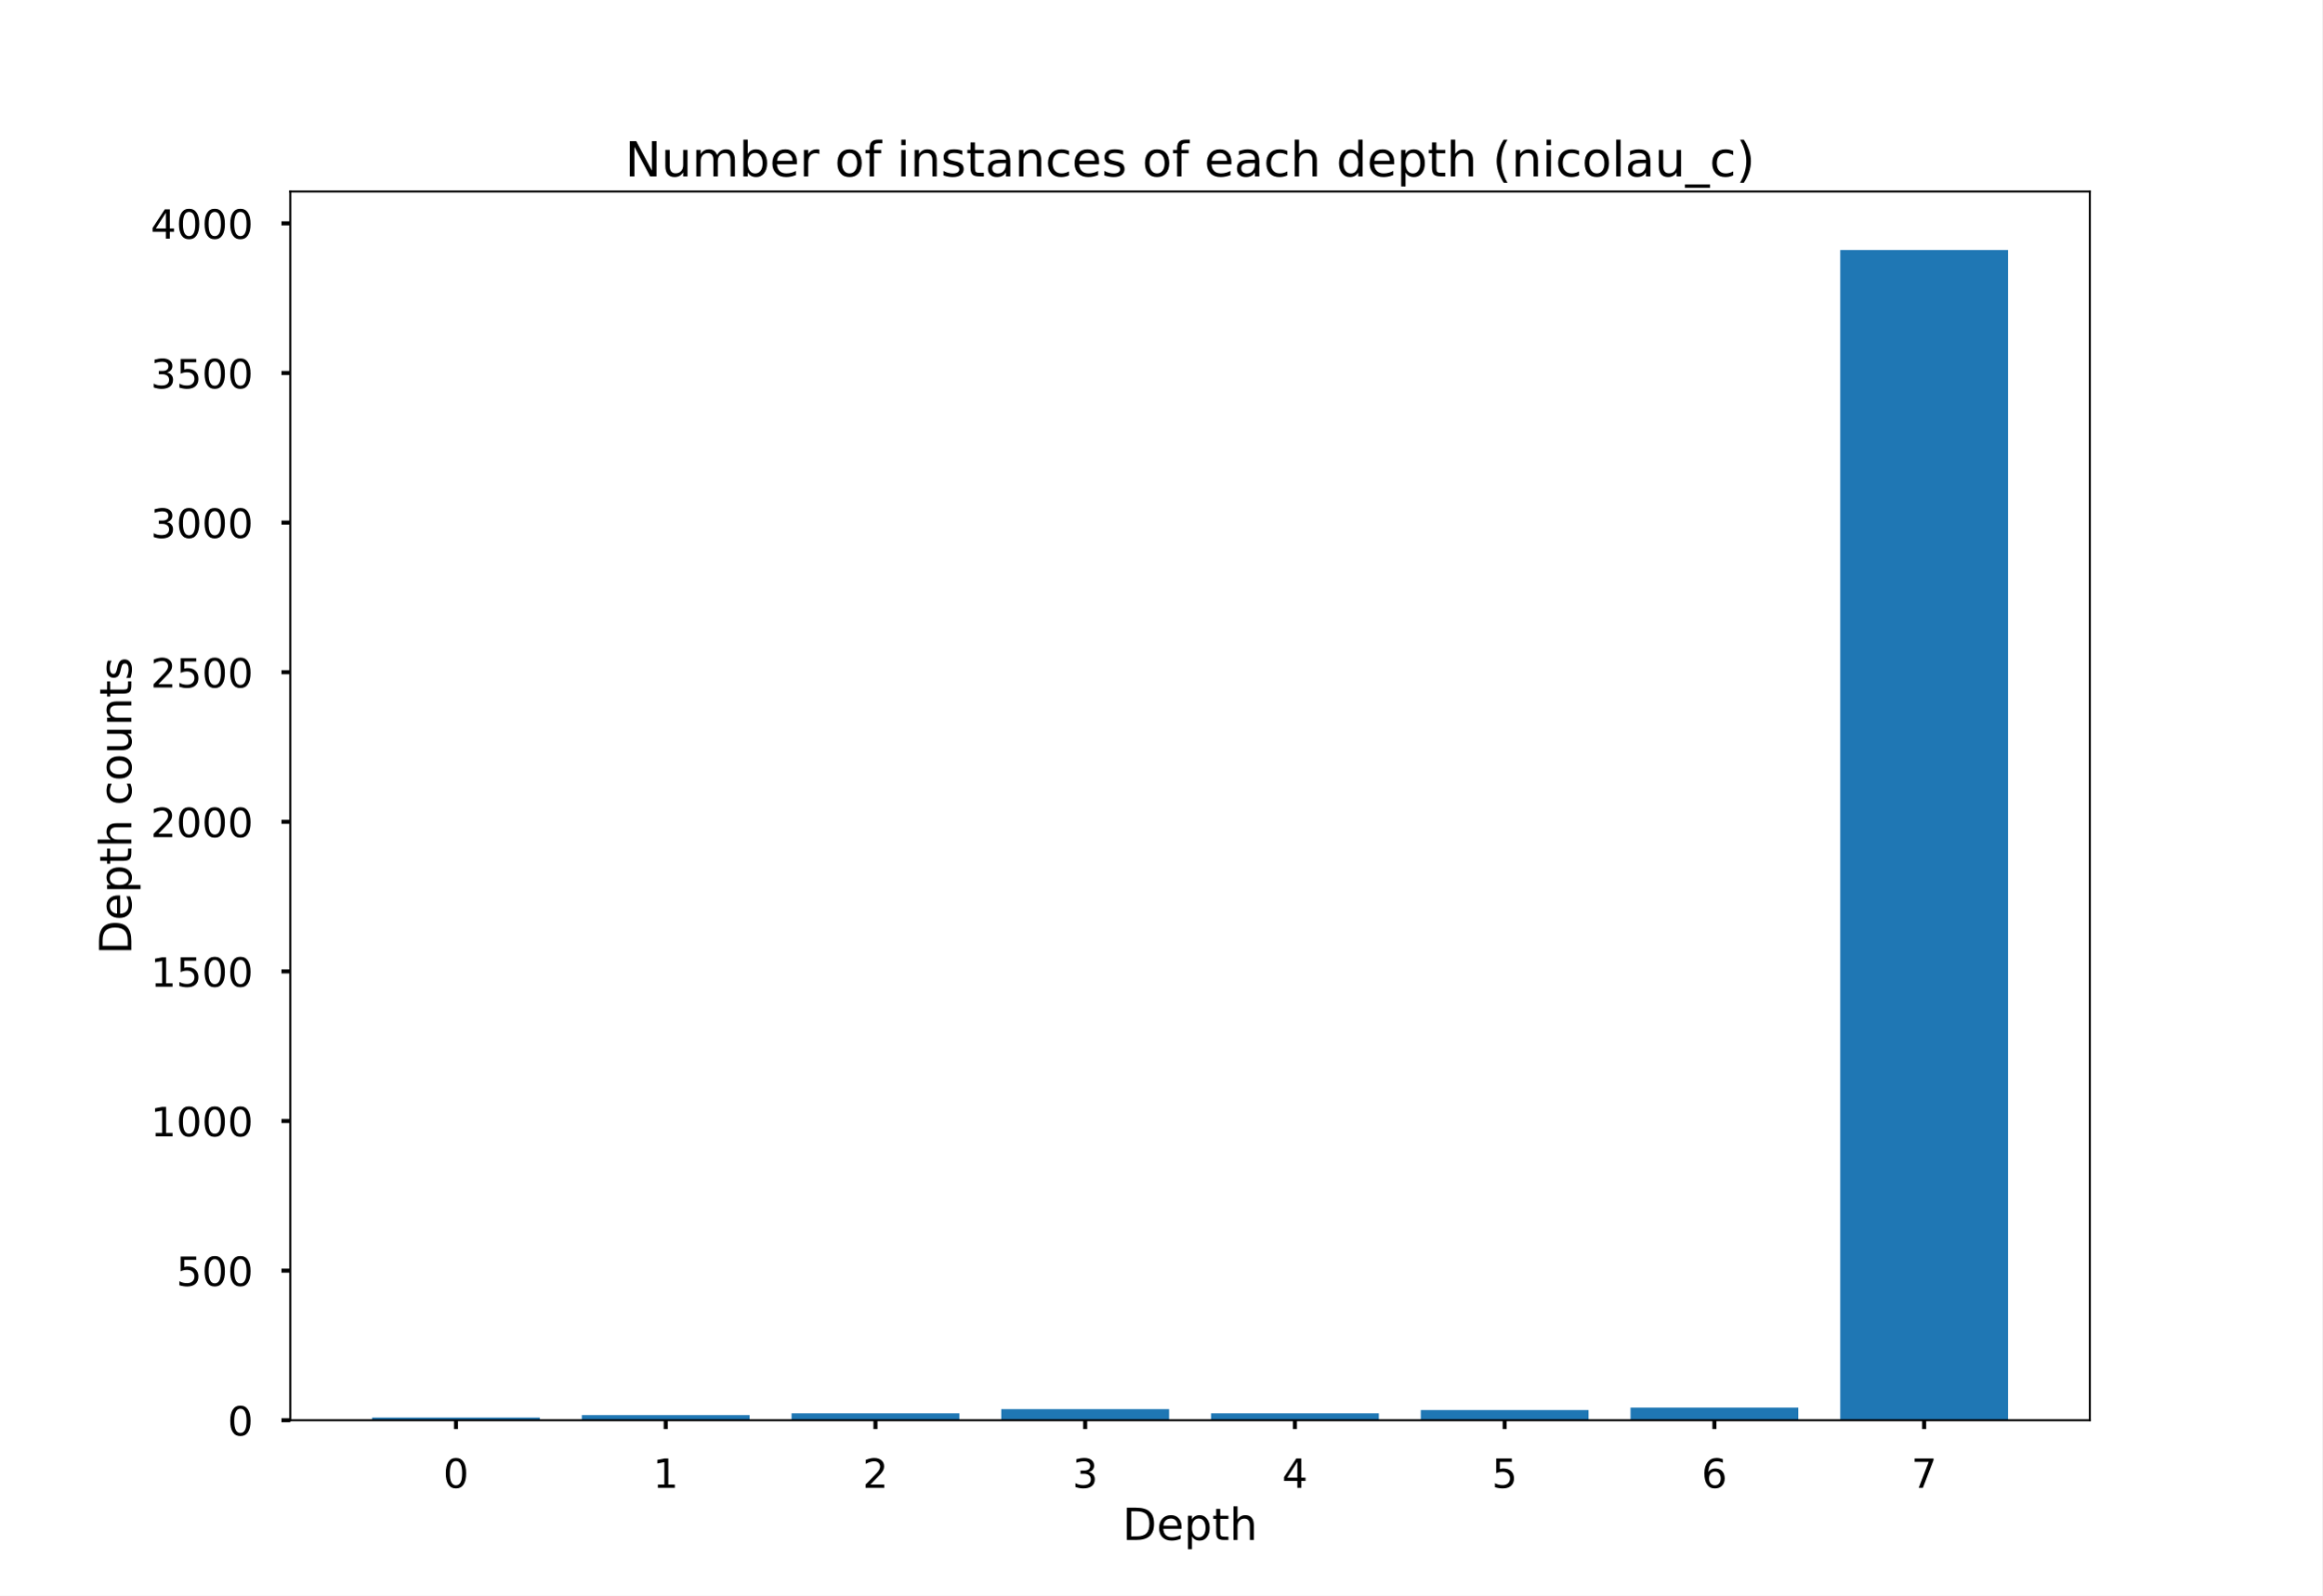
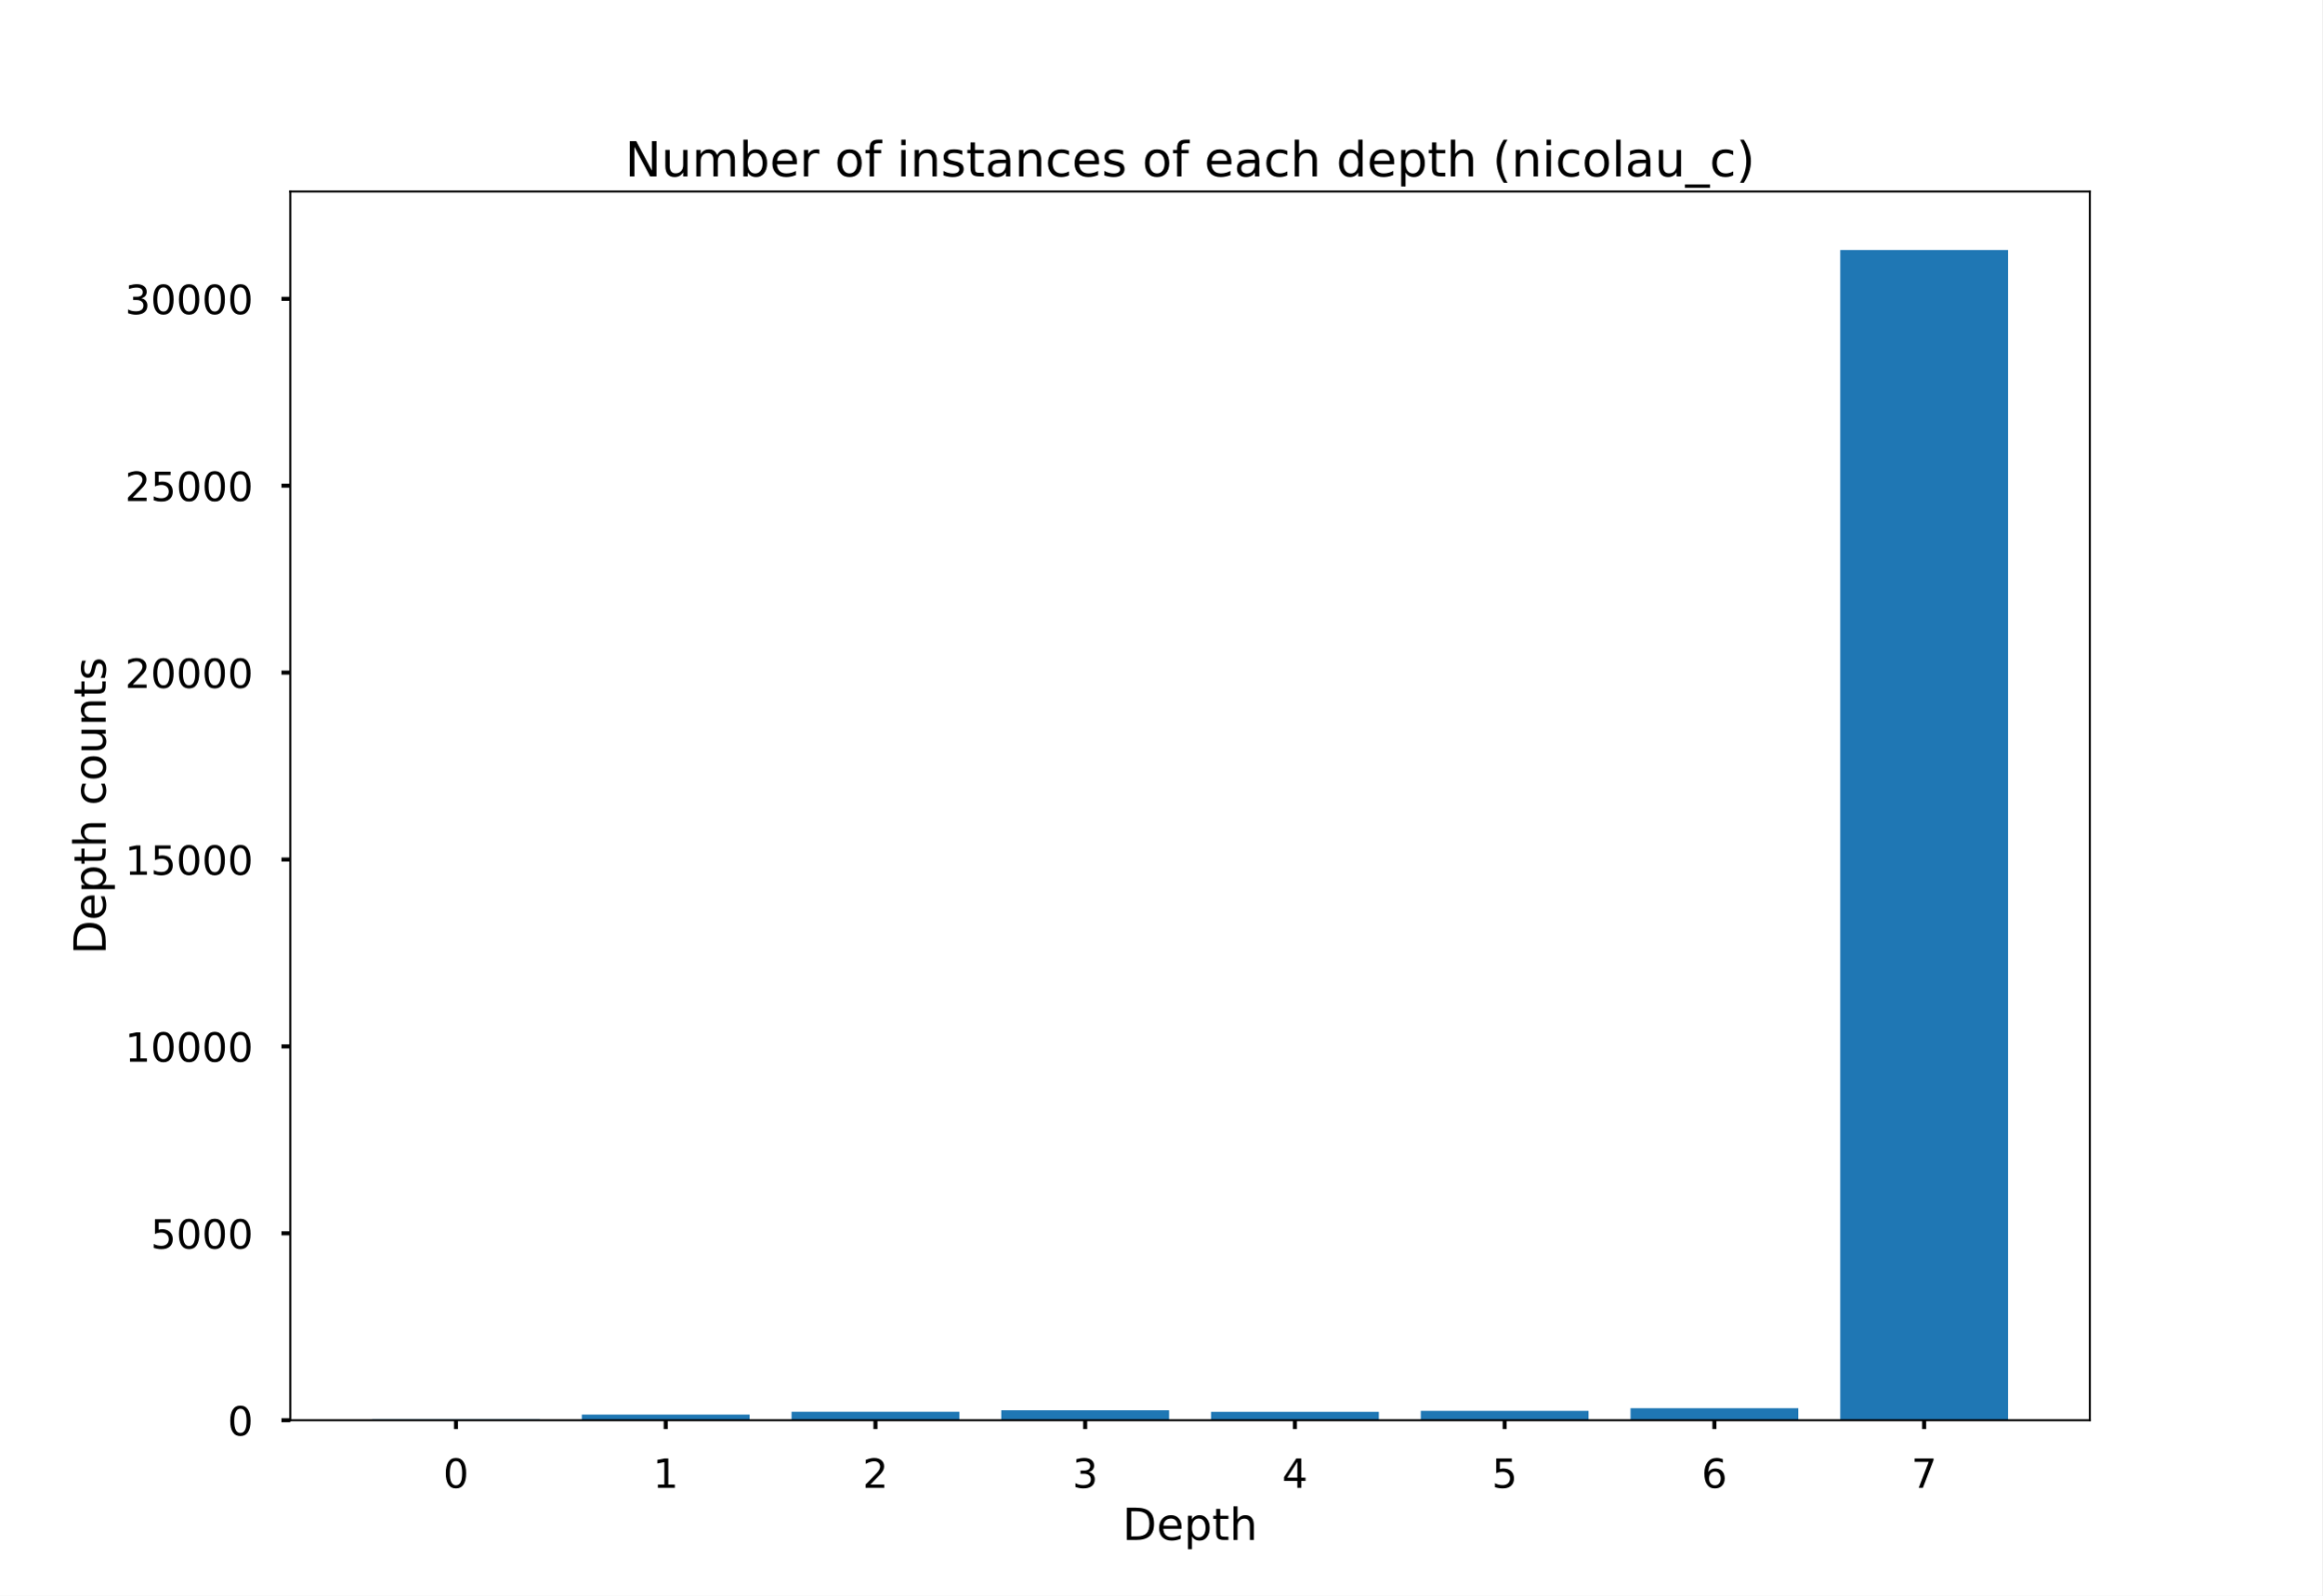
<svg xmlns="http://www.w3.org/2000/svg" xmlns:xlink="http://www.w3.org/1999/xlink" width="921.6pt" height="633.6pt" viewBox="0 0 921.6 633.6" version="1.1">
  <defs>
    <style type="text/css">*{stroke-linejoin: round; stroke-linecap: butt}</style>
  </defs>
  <g id="figure_1">
    <g id="patch_1">
      <path d="M 0 633.6  L 921.6 633.6  L 921.6 0  L 0 0  z " style="fill: #ffffff" />
    </g>
    <g id="axes_1">
      <g id="patch_2">
        <path d="M 115.2 563.904  L 829.44 563.904  L 829.44 76.032  L 115.2 76.032  z " style="fill: #ffffff" />
      </g>
      <g id="patch_3">
-         <path d="M 147.665 563.904  L 214.261 563.904  L 214.261 562.835  L 147.665 562.835  z " clip-path="url(#pd3e4c3a41b)" style="fill: #1f77b4" />
+         <path d="M 147.665 563.904  L 214.261 563.904  L 214.261 563.548  L 147.665 563.548  z " clip-path="url(#pdf864ab788)" style="fill: #1f77b4" />
      </g>
      <g id="patch_4">
-         <path d="M 230.91 563.904  L 297.506 563.904  L 297.506 561.884  L 230.91 561.884  z " clip-path="url(#pd3e4c3a41b)" style="fill: #1f77b4" />
+         <path d="M 230.91 563.904  L 297.506 563.904  L 297.506 561.663  L 230.91 561.663  z " clip-path="url(#pdf864ab788)" style="fill: #1f77b4" />
      </g>
      <g id="patch_5">
-         <path d="M 314.155 563.904  L 380.751 563.904  L 380.751 561.172  L 314.155 561.172  z " clip-path="url(#pd3e4c3a41b)" style="fill: #1f77b4" />
+         <path d="M 314.155 563.904  L 380.751 563.904  L 380.751 560.55  L 314.155 560.55  z " clip-path="url(#pdf864ab788)" style="fill: #1f77b4" />
      </g>
      <g id="patch_6">
-         <path d="M 397.4 563.904  L 463.996 563.904  L 463.996 559.508  L 397.4 559.508  z " clip-path="url(#pd3e4c3a41b)" style="fill: #1f77b4" />
+         <path d="M 397.4 563.904  L 463.996 563.904  L 463.996 559.956  L 397.4 559.956  z " clip-path="url(#pdf864ab788)" style="fill: #1f77b4" />
      </g>
      <g id="patch_7">
-         <path d="M 480.644 563.904  L 547.24 563.904  L 547.24 561.172  L 480.644 561.172  z " clip-path="url(#pd3e4c3a41b)" style="fill: #1f77b4" />
+         <path d="M 480.644 563.904  L 547.24 563.904  L 547.24 560.579  L 480.644 560.579  z " clip-path="url(#pdf864ab788)" style="fill: #1f77b4" />
      </g>
      <g id="patch_8">
-         <path d="M 563.889 563.904  L 630.485 563.904  L 630.485 559.865  L 563.889 559.865  z " clip-path="url(#pd3e4c3a41b)" style="fill: #1f77b4" />
+         <path d="M 563.889 563.904  L 630.485 563.904  L 630.485 560.179  L 563.889 560.179  z " clip-path="url(#pdf864ab788)" style="fill: #1f77b4" />
      </g>
      <g id="patch_9">
-         <path d="M 647.134 563.904  L 713.73 563.904  L 713.73 558.914  L 647.134 558.914  z " clip-path="url(#pd3e4c3a41b)" style="fill: #1f77b4" />
+         <path d="M 647.134 563.904  L 713.73 563.904  L 713.73 559.14  L 647.134 559.14  z " clip-path="url(#pdf864ab788)" style="fill: #1f77b4" />
      </g>
      <g id="patch_10">
-         <path d="M 730.379 563.904  L 796.975 563.904  L 796.975 99.264  L 730.379 99.264  z " clip-path="url(#pd3e4c3a41b)" style="fill: #1f77b4" />
+         <path d="M 730.379 563.904  L 796.975 563.904  L 796.975 99.264  L 730.379 99.264  z " clip-path="url(#pdf864ab788)" style="fill: #1f77b4" />
      </g>
      <g id="matplotlib.axis_1">
        <g id="xtick_1">
          <g id="line2d_1">
            <defs>
-               <path id="m5f2a2c2ca1" d="M 0 0  L 0 3.5  " style="stroke: #000000; stroke-width: 1.6" />
+               <path id="m82d795a5de" d="M 0 0  L 0 3.5  " style="stroke: #000000; stroke-width: 1.6" />
            </defs>
            <g>
-               <use xlink:href="#m5f2a2c2ca1" x="180.963" y="563.904" style="stroke: #000000; stroke-width: 1.6" />
+               <use xlink:href="#m82d795a5de" x="180.963" y="563.904" style="stroke: #000000; stroke-width: 1.6" />
            </g>
          </g>
          <g id="text_1">
            <g transform="translate(175.8734 590.7615)scale(0.16 -0.16)">
              <defs>
                <path id="DejaVuSans-30" d="M 2034 4250  Q 1547 4250 1301 3770  Q 1056 3291 1056 2328  Q 1056 1369 1301 889  Q 1547 409 2034 409  Q 2525 409 2770 889  Q 3016 1369 3016 2328  Q 3016 3291 2770 3770  Q 2525 4250 2034 4250  z M 2034 4750  Q 2819 4750 3233 4129  Q 3647 3509 3647 2328  Q 3647 1150 3233 529  Q 2819 -91 2034 -91  Q 1250 -91 836 529  Q 422 1150 422 2328  Q 422 3509 836 4129  Q 1250 4750 2034 4750  z " transform="scale(0.015625)" />
              </defs>
              <use xlink:href="#DejaVuSans-30" />
            </g>
          </g>
        </g>
        <g id="xtick_2">
          <g id="line2d_2">
            <g>
-               <use xlink:href="#m5f2a2c2ca1" x="264.208" y="563.904" style="stroke: #000000; stroke-width: 1.6" />
+               <use xlink:href="#m82d795a5de" x="264.208" y="563.904" style="stroke: #000000; stroke-width: 1.6" />
            </g>
          </g>
          <g id="text_2">
            <g transform="translate(259.1181 590.7615)scale(0.16 -0.16)">
              <defs>
                <path id="DejaVuSans-31" d="M 794 531  L 1825 531  L 1825 4091  L 703 3866  L 703 4441  L 1819 4666  L 2450 4666  L 2450 531  L 3481 531  L 3481 0  L 794 0  L 794 531  z " transform="scale(0.015625)" />
              </defs>
              <use xlink:href="#DejaVuSans-31" />
            </g>
          </g>
        </g>
        <g id="xtick_3">
          <g id="line2d_3">
            <g>
-               <use xlink:href="#m5f2a2c2ca1" x="347.453" y="563.904" style="stroke: #000000; stroke-width: 1.6" />
+               <use xlink:href="#m82d795a5de" x="347.453" y="563.904" style="stroke: #000000; stroke-width: 1.6" />
            </g>
          </g>
          <g id="text_3">
            <g transform="translate(342.3629 590.7615)scale(0.16 -0.16)">
              <defs>
                <path id="DejaVuSans-32" d="M 1228 531  L 3431 531  L 3431 0  L 469 0  L 469 531  Q 828 903 1448 1529  Q 2069 2156 2228 2338  Q 2531 2678 2651 2914  Q 2772 3150 2772 3378  Q 2772 3750 2511 3984  Q 2250 4219 1831 4219  Q 1534 4219 1204 4116  Q 875 4013 500 3803  L 500 4441  Q 881 4594 1212 4672  Q 1544 4750 1819 4750  Q 2544 4750 2975 4387  Q 3406 4025 3406 3419  Q 3406 3131 3298 2873  Q 3191 2616 2906 2266  Q 2828 2175 2409 1742  Q 1991 1309 1228 531  z " transform="scale(0.015625)" />
              </defs>
              <use xlink:href="#DejaVuSans-32" />
            </g>
          </g>
        </g>
        <g id="xtick_4">
          <g id="line2d_4">
            <g>
-               <use xlink:href="#m5f2a2c2ca1" x="430.698" y="563.904" style="stroke: #000000; stroke-width: 1.6" />
+               <use xlink:href="#m82d795a5de" x="430.698" y="563.904" style="stroke: #000000; stroke-width: 1.6" />
            </g>
          </g>
          <g id="text_4">
            <g transform="translate(425.6076 590.7615)scale(0.16 -0.16)">
              <defs>
                <path id="DejaVuSans-33" d="M 2597 2516  Q 3050 2419 3304 2112  Q 3559 1806 3559 1356  Q 3559 666 3084 287  Q 2609 -91 1734 -91  Q 1441 -91 1130 -33  Q 819 25 488 141  L 488 750  Q 750 597 1062 519  Q 1375 441 1716 441  Q 2309 441 2620 675  Q 2931 909 2931 1356  Q 2931 1769 2642 2001  Q 2353 2234 1838 2234  L 1294 2234  L 1294 2753  L 1863 2753  Q 2328 2753 2575 2939  Q 2822 3125 2822 3475  Q 2822 3834 2567 4026  Q 2313 4219 1838 4219  Q 1578 4219 1281 4162  Q 984 4106 628 3988  L 628 4550  Q 988 4650 1302 4700  Q 1616 4750 1894 4750  Q 2613 4750 3031 4423  Q 3450 4097 3450 3541  Q 3450 3153 3228 2886  Q 3006 2619 2597 2516  z " transform="scale(0.015625)" />
              </defs>
              <use xlink:href="#DejaVuSans-33" />
            </g>
          </g>
        </g>
        <g id="xtick_5">
          <g id="line2d_5">
            <g>
-               <use xlink:href="#m5f2a2c2ca1" x="513.942" y="563.904" style="stroke: #000000; stroke-width: 1.6" />
+               <use xlink:href="#m82d795a5de" x="513.942" y="563.904" style="stroke: #000000; stroke-width: 1.6" />
            </g>
          </g>
          <g id="text_5">
            <g transform="translate(508.8524 590.7615)scale(0.16 -0.16)">
              <defs>
                <path id="DejaVuSans-34" d="M 2419 4116  L 825 1625  L 2419 1625  L 2419 4116  z M 2253 4666  L 3047 4666  L 3047 1625  L 3713 1625  L 3713 1100  L 3047 1100  L 3047 0  L 2419 0  L 2419 1100  L 313 1100  L 313 1709  L 2253 4666  z " transform="scale(0.015625)" />
              </defs>
              <use xlink:href="#DejaVuSans-34" />
            </g>
          </g>
        </g>
        <g id="xtick_6">
          <g id="line2d_6">
            <g>
-               <use xlink:href="#m5f2a2c2ca1" x="597.187" y="563.904" style="stroke: #000000; stroke-width: 1.6" />
+               <use xlink:href="#m82d795a5de" x="597.187" y="563.904" style="stroke: #000000; stroke-width: 1.6" />
            </g>
          </g>
          <g id="text_6">
            <g transform="translate(592.0971 590.7615)scale(0.16 -0.16)">
              <defs>
                <path id="DejaVuSans-35" d="M 691 4666  L 3169 4666  L 3169 4134  L 1269 4134  L 1269 2991  Q 1406 3038 1543 3061  Q 1681 3084 1819 3084  Q 2600 3084 3056 2656  Q 3513 2228 3513 1497  Q 3513 744 3044 326  Q 2575 -91 1722 -91  Q 1428 -91 1123 -41  Q 819 9 494 109  L 494 744  Q 775 591 1075 516  Q 1375 441 1709 441  Q 2250 441 2565 725  Q 2881 1009 2881 1497  Q 2881 1984 2565 2268  Q 2250 2553 1709 2553  Q 1456 2553 1204 2497  Q 953 2441 691 2322  L 691 4666  z " transform="scale(0.015625)" />
              </defs>
              <use xlink:href="#DejaVuSans-35" />
            </g>
          </g>
        </g>
        <g id="xtick_7">
          <g id="line2d_7">
            <g>
-               <use xlink:href="#m5f2a2c2ca1" x="680.432" y="563.904" style="stroke: #000000; stroke-width: 1.6" />
+               <use xlink:href="#m82d795a5de" x="680.432" y="563.904" style="stroke: #000000; stroke-width: 1.6" />
            </g>
          </g>
          <g id="text_7">
            <g transform="translate(675.3419 590.7615)scale(0.16 -0.16)">
              <defs>
                <path id="DejaVuSans-36" d="M 2113 2584  Q 1688 2584 1439 2293  Q 1191 2003 1191 1497  Q 1191 994 1439 701  Q 1688 409 2113 409  Q 2538 409 2786 701  Q 3034 994 3034 1497  Q 3034 2003 2786 2293  Q 2538 2584 2113 2584  z M 3366 4563  L 3366 3988  Q 3128 4100 2886 4159  Q 2644 4219 2406 4219  Q 1781 4219 1451 3797  Q 1122 3375 1075 2522  Q 1259 2794 1537 2939  Q 1816 3084 2150 3084  Q 2853 3084 3261 2657  Q 3669 2231 3669 1497  Q 3669 778 3244 343  Q 2819 -91 2113 -91  Q 1303 -91 875 529  Q 447 1150 447 2328  Q 447 3434 972 4092  Q 1497 4750 2381 4750  Q 2619 4750 2861 4703  Q 3103 4656 3366 4563  z " transform="scale(0.015625)" />
              </defs>
              <use xlink:href="#DejaVuSans-36" />
            </g>
          </g>
        </g>
        <g id="xtick_8">
          <g id="line2d_8">
            <g>
-               <use xlink:href="#m5f2a2c2ca1" x="763.677" y="563.904" style="stroke: #000000; stroke-width: 1.6" />
+               <use xlink:href="#m82d795a5de" x="763.677" y="563.904" style="stroke: #000000; stroke-width: 1.6" />
            </g>
          </g>
          <g id="text_8">
            <g transform="translate(758.5866 590.7615)scale(0.16 -0.16)">
              <defs>
                <path id="DejaVuSans-37" d="M 525 4666  L 3525 4666  L 3525 4397  L 1831 0  L 1172 0  L 2766 4134  L 525 4134  L 525 4666  z " transform="scale(0.015625)" />
              </defs>
              <use xlink:href="#DejaVuSans-37" />
            </g>
          </g>
        </g>
        <g id="text_9">
          <g transform="translate(445.5158 611.4623)scale(0.176 -0.176)">
            <defs>
              <path id="DejaVuSans-44" d="M 1259 4147  L 1259 519  L 2022 519  Q 2988 519 3436 956  Q 3884 1394 3884 2338  Q 3884 3275 3436 3711  Q 2988 4147 2022 4147  L 1259 4147  z M 628 4666  L 1925 4666  Q 3281 4666 3915 4102  Q 4550 3538 4550 2338  Q 4550 1131 3912 565  Q 3275 0 1925 0  L 628 0  L 628 4666  z " transform="scale(0.015625)" />
              <path id="DejaVuSans-65" d="M 3597 1894  L 3597 1613  L 953 1613  Q 991 1019 1311 708  Q 1631 397 2203 397  Q 2534 397 2845 478  Q 3156 559 3463 722  L 3463 178  Q 3153 47 2828 -22  Q 2503 -91 2169 -91  Q 1331 -91 842 396  Q 353 884 353 1716  Q 353 2575 817 3079  Q 1281 3584 2069 3584  Q 2775 3584 3186 3129  Q 3597 2675 3597 1894  z M 3022 2063  Q 3016 2534 2758 2815  Q 2500 3097 2075 3097  Q 1594 3097 1305 2825  Q 1016 2553 972 2059  L 3022 2063  z " transform="scale(0.015625)" />
              <path id="DejaVuSans-70" d="M 1159 525  L 1159 -1331  L 581 -1331  L 581 3500  L 1159 3500  L 1159 2969  Q 1341 3281 1617 3432  Q 1894 3584 2278 3584  Q 2916 3584 3314 3078  Q 3713 2572 3713 1747  Q 3713 922 3314 415  Q 2916 -91 2278 -91  Q 1894 -91 1617 61  Q 1341 213 1159 525  z M 3116 1747  Q 3116 2381 2855 2742  Q 2594 3103 2138 3103  Q 1681 3103 1420 2742  Q 1159 2381 1159 1747  Q 1159 1113 1420 752  Q 1681 391 2138 391  Q 2594 391 2855 752  Q 3116 1113 3116 1747  z " transform="scale(0.015625)" />
              <path id="DejaVuSans-74" d="M 1172 4494  L 1172 3500  L 2356 3500  L 2356 3053  L 1172 3053  L 1172 1153  Q 1172 725 1289 603  Q 1406 481 1766 481  L 2356 481  L 2356 0  L 1766 0  Q 1100 0 847 248  Q 594 497 594 1153  L 594 3053  L 172 3053  L 172 3500  L 594 3500  L 594 4494  L 1172 4494  z " transform="scale(0.015625)" />
              <path id="DejaVuSans-68" d="M 3513 2113  L 3513 0  L 2938 0  L 2938 2094  Q 2938 2591 2744 2837  Q 2550 3084 2163 3084  Q 1697 3084 1428 2787  Q 1159 2491 1159 1978  L 1159 0  L 581 0  L 581 4863  L 1159 4863  L 1159 2956  Q 1366 3272 1645 3428  Q 1925 3584 2291 3584  Q 2894 3584 3203 3211  Q 3513 2838 3513 2113  z " transform="scale(0.015625)" />
            </defs>
            <use xlink:href="#DejaVuSans-44" />
            <use xlink:href="#DejaVuSans-65" x="77.002" />
            <use xlink:href="#DejaVuSans-70" x="138.525" />
            <use xlink:href="#DejaVuSans-74" x="202.002" />
            <use xlink:href="#DejaVuSans-68" x="241.211" />
          </g>
        </g>
      </g>
      <g id="matplotlib.axis_2">
        <g id="ytick_1">
          <g id="line2d_9">
            <defs>
-               <path id="m1118180951" d="M 0 0  L -3.5 0  " style="stroke: #000000; stroke-width: 1.6" />
+               <path id="mfc01e72508" d="M 0 0  L -3.5 0  " style="stroke: #000000; stroke-width: 1.6" />
            </defs>
            <g>
-               <use xlink:href="#m1118180951" x="115.2" y="563.904" style="stroke: #000000; stroke-width: 1.6" />
+               <use xlink:href="#mfc01e72508" x="115.2" y="563.904" style="stroke: #000000; stroke-width: 1.6" />
            </g>
          </g>
          <g id="text_10">
            <g transform="translate(90.32 569.9828)scale(0.16 -0.16)">
              <use xlink:href="#DejaVuSans-30" />
            </g>
          </g>
        </g>
        <g id="ytick_2">
          <g id="line2d_10">
            <g>
-               <use xlink:href="#m1118180951" x="115.2" y="504.502" style="stroke: #000000; stroke-width: 1.6" />
+               <use xlink:href="#mfc01e72508" x="115.2" y="489.692" style="stroke: #000000; stroke-width: 1.6" />
            </g>
          </g>
          <g id="text_11">
-             <g transform="translate(69.96 510.5811)scale(0.16 -0.16)">
+             <g transform="translate(59.78 495.771)scale(0.16 -0.16)">
              <use xlink:href="#DejaVuSans-35" />
              <use xlink:href="#DejaVuSans-30" x="63.623" />
              <use xlink:href="#DejaVuSans-30" x="127.246" />
+               <use xlink:href="#DejaVuSans-30" x="190.869" />
            </g>
          </g>
        </g>
        <g id="ytick_3">
          <g id="line2d_11">
            <g>
-               <use xlink:href="#m1118180951" x="115.2" y="445.101" style="stroke: #000000; stroke-width: 1.6" />
+               <use xlink:href="#mfc01e72508" x="115.2" y="415.48" style="stroke: #000000; stroke-width: 1.6" />
            </g>
          </g>
          <g id="text_12">
-             <g transform="translate(59.78 451.1794)scale(0.16 -0.16)">
+             <g transform="translate(49.6 421.5592)scale(0.16 -0.16)">
              <use xlink:href="#DejaVuSans-31" />
              <use xlink:href="#DejaVuSans-30" x="63.623" />
              <use xlink:href="#DejaVuSans-30" x="127.246" />
              <use xlink:href="#DejaVuSans-30" x="190.869" />
+               <use xlink:href="#DejaVuSans-30" x="254.492" />
            </g>
          </g>
        </g>
        <g id="ytick_4">
          <g id="line2d_12">
            <g>
-               <use xlink:href="#m1118180951" x="115.2" y="385.699" style="stroke: #000000; stroke-width: 1.6" />
+               <use xlink:href="#mfc01e72508" x="115.2" y="341.269" style="stroke: #000000; stroke-width: 1.6" />
            </g>
          </g>
          <g id="text_13">
-             <g transform="translate(59.78 391.7777)scale(0.16 -0.16)">
+             <g transform="translate(49.6 347.3474)scale(0.16 -0.16)">
              <use xlink:href="#DejaVuSans-31" />
              <use xlink:href="#DejaVuSans-35" x="63.623" />
              <use xlink:href="#DejaVuSans-30" x="127.246" />
              <use xlink:href="#DejaVuSans-30" x="190.869" />
+               <use xlink:href="#DejaVuSans-30" x="254.492" />
            </g>
          </g>
        </g>
        <g id="ytick_5">
          <g id="line2d_13">
            <g>
-               <use xlink:href="#m1118180951" x="115.2" y="326.297" style="stroke: #000000; stroke-width: 1.6" />
+               <use xlink:href="#mfc01e72508" x="115.2" y="267.057" style="stroke: #000000; stroke-width: 1.6" />
            </g>
          </g>
          <g id="text_14">
-             <g transform="translate(59.78 332.376)scale(0.16 -0.16)">
+             <g transform="translate(49.6 273.1356)scale(0.16 -0.16)">
              <use xlink:href="#DejaVuSans-32" />
              <use xlink:href="#DejaVuSans-30" x="63.623" />
              <use xlink:href="#DejaVuSans-30" x="127.246" />
              <use xlink:href="#DejaVuSans-30" x="190.869" />
+               <use xlink:href="#DejaVuSans-30" x="254.492" />
            </g>
          </g>
        </g>
        <g id="ytick_6">
          <g id="line2d_14">
            <g>
-               <use xlink:href="#m1118180951" x="115.2" y="266.896" style="stroke: #000000; stroke-width: 1.6" />
+               <use xlink:href="#mfc01e72508" x="115.2" y="192.845" style="stroke: #000000; stroke-width: 1.6" />
            </g>
          </g>
          <g id="text_15">
-             <g transform="translate(59.78 272.9743)scale(0.16 -0.16)">
+             <g transform="translate(49.6 198.9238)scale(0.16 -0.16)">
              <use xlink:href="#DejaVuSans-32" />
              <use xlink:href="#DejaVuSans-35" x="63.623" />
              <use xlink:href="#DejaVuSans-30" x="127.246" />
              <use xlink:href="#DejaVuSans-30" x="190.869" />
+               <use xlink:href="#DejaVuSans-30" x="254.492" />
            </g>
          </g>
        </g>
        <g id="ytick_7">
          <g id="line2d_15">
            <g>
-               <use xlink:href="#m1118180951" x="115.2" y="207.494" style="stroke: #000000; stroke-width: 1.6" />
+               <use xlink:href="#mfc01e72508" x="115.2" y="118.633" style="stroke: #000000; stroke-width: 1.6" />
            </g>
          </g>
          <g id="text_16">
-             <g transform="translate(59.78 213.5726)scale(0.16 -0.16)">
+             <g transform="translate(49.6 124.712)scale(0.16 -0.16)">
              <use xlink:href="#DejaVuSans-33" />
              <use xlink:href="#DejaVuSans-30" x="63.623" />
              <use xlink:href="#DejaVuSans-30" x="127.246" />
              <use xlink:href="#DejaVuSans-30" x="190.869" />
-             </g>
-           </g>
-         </g>
-         <g id="ytick_8">
-           <g id="line2d_16">
-             <g>
-               <use xlink:href="#m1118180951" x="115.2" y="148.092" style="stroke: #000000; stroke-width: 1.6" />
-             </g>
-           </g>
-           <g id="text_17">
-             <g transform="translate(59.78 154.1709)scale(0.16 -0.16)">
-               <use xlink:href="#DejaVuSans-33" />
-               <use xlink:href="#DejaVuSans-35" x="63.623" />
-               <use xlink:href="#DejaVuSans-30" x="127.246" />
-               <use xlink:href="#DejaVuSans-30" x="190.869" />
-             </g>
-           </g>
-         </g>
-         <g id="ytick_9">
-           <g id="line2d_17">
-             <g>
-               <use xlink:href="#m1118180951" x="115.2" y="88.691" style="stroke: #000000; stroke-width: 1.6" />
-             </g>
-           </g>
-           <g id="text_18">
-             <g transform="translate(59.78 94.76925)scale(0.16 -0.16)">
-               <use xlink:href="#DejaVuSans-34" />
-               <use xlink:href="#DejaVuSans-30" x="63.623" />
-               <use xlink:href="#DejaVuSans-30" x="127.246" />
-               <use xlink:href="#DejaVuSans-30" x="190.869" />
-             </g>
-           </g>
-         </g>
-         <g id="text_19">
-           <g transform="translate(52.11975 378.9803)rotate(-90)scale(0.176 -0.176)">
+               <use xlink:href="#DejaVuSans-30" x="254.492" />
+             </g>
+           </g>
+         </g>
+         <g id="text_17">
+           <g transform="translate(41.93975 378.9803)rotate(-90)scale(0.176 -0.176)">
            <defs>
              <path id="DejaVuSans-20" transform="scale(0.015625)" />
              <path id="DejaVuSans-63" d="M 3122 3366  L 3122 2828  Q 2878 2963 2633 3030  Q 2388 3097 2138 3097  Q 1578 3097 1268 2742  Q 959 2388 959 1747  Q 959 1106 1268 751  Q 1578 397 2138 397  Q 2388 397 2633 464  Q 2878 531 3122 666  L 3122 134  Q 2881 22 2623 -34  Q 2366 -91 2075 -91  Q 1284 -91 818 406  Q 353 903 353 1747  Q 353 2603 823 3093  Q 1294 3584 2113 3584  Q 2378 3584 2631 3529  Q 2884 3475 3122 3366  z " transform="scale(0.015625)" />
              <path id="DejaVuSans-6f" d="M 1959 3097  Q 1497 3097 1228 2736  Q 959 2375 959 1747  Q 959 1119 1226 758  Q 1494 397 1959 397  Q 2419 397 2687 759  Q 2956 1122 2956 1747  Q 2956 2369 2687 2733  Q 2419 3097 1959 3097  z M 1959 3584  Q 2709 3584 3137 3096  Q 3566 2609 3566 1747  Q 3566 888 3137 398  Q 2709 -91 1959 -91  Q 1206 -91 779 398  Q 353 888 353 1747  Q 353 2609 779 3096  Q 1206 3584 1959 3584  z " transform="scale(0.015625)" />
              <path id="DejaVuSans-75" d="M 544 1381  L 544 3500  L 1119 3500  L 1119 1403  Q 1119 906 1312 657  Q 1506 409 1894 409  Q 2359 409 2629 706  Q 2900 1003 2900 1516  L 2900 3500  L 3475 3500  L 3475 0  L 2900 0  L 2900 538  Q 2691 219 2414 64  Q 2138 -91 1772 -91  Q 1169 -91 856 284  Q 544 659 544 1381  z M 1991 3584  L 1991 3584  z " transform="scale(0.015625)" />
              <path id="DejaVuSans-6e" d="M 3513 2113  L 3513 0  L 2938 0  L 2938 2094  Q 2938 2591 2744 2837  Q 2550 3084 2163 3084  Q 1697 3084 1428 2787  Q 1159 2491 1159 1978  L 1159 0  L 581 0  L 581 3500  L 1159 3500  L 1159 2956  Q 1366 3272 1645 3428  Q 1925 3584 2291 3584  Q 2894 3584 3203 3211  Q 3513 2838 3513 2113  z " transform="scale(0.015625)" />
              <path id="DejaVuSans-73" d="M 2834 3397  L 2834 2853  Q 2591 2978 2328 3040  Q 2066 3103 1784 3103  Q 1356 3103 1142 2972  Q 928 2841 928 2578  Q 928 2378 1081 2264  Q 1234 2150 1697 2047  L 1894 2003  Q 2506 1872 2764 1633  Q 3022 1394 3022 966  Q 3022 478 2636 193  Q 2250 -91 1575 -91  Q 1294 -91 989 -36  Q 684 19 347 128  L 347 722  Q 666 556 975 473  Q 1284 391 1588 391  Q 1994 391 2212 530  Q 2431 669 2431 922  Q 2431 1156 2273 1281  Q 2116 1406 1581 1522  L 1381 1569  Q 847 1681 609 1914  Q 372 2147 372 2553  Q 372 3047 722 3315  Q 1072 3584 1716 3584  Q 2034 3584 2315 3537  Q 2597 3491 2834 3397  z " transform="scale(0.015625)" />
            </defs>
            <use xlink:href="#DejaVuSans-44" />
            <use xlink:href="#DejaVuSans-65" x="77.002" />
            <use xlink:href="#DejaVuSans-70" x="138.525" />
            <use xlink:href="#DejaVuSans-74" x="202.002" />
            <use xlink:href="#DejaVuSans-68" x="241.211" />
            <use xlink:href="#DejaVuSans-20" x="304.59" />
            <use xlink:href="#DejaVuSans-63" x="336.377" />
            <use xlink:href="#DejaVuSans-6f" x="391.357" />
            <use xlink:href="#DejaVuSans-75" x="452.539" />
            <use xlink:href="#DejaVuSans-6e" x="515.918" />
            <use xlink:href="#DejaVuSans-74" x="579.297" />
            <use xlink:href="#DejaVuSans-73" x="618.506" />
          </g>
        </g>
      </g>
      <g id="patch_11">
        <path d="M 115.2 563.904  L 115.2 76.032  " style="fill: none; stroke: #000000; stroke-width: 0.8; stroke-linejoin: miter; stroke-linecap: square" />
      </g>
      <g id="patch_12">
        <path d="M 829.44 563.904  L 829.44 76.032  " style="fill: none; stroke: #000000; stroke-width: 0.8; stroke-linejoin: miter; stroke-linecap: square" />
      </g>
      <g id="patch_13">
        <path d="M 115.2 563.904  L 829.44 563.904  " style="fill: none; stroke: #000000; stroke-width: 0.8; stroke-linejoin: miter; stroke-linecap: square" />
      </g>
      <g id="patch_14">
        <path d="M 115.2 76.032  L 829.44 76.032  " style="fill: none; stroke: #000000; stroke-width: 0.8; stroke-linejoin: miter; stroke-linecap: square" />
      </g>
-       <g id="text_20">
+       <g id="text_18">
        <g transform="translate(248.07 70.032)scale(0.192 -0.192)">
          <defs>
            <path id="DejaVuSans-4e" d="M 628 4666  L 1478 4666  L 3547 763  L 3547 4666  L 4159 4666  L 4159 0  L 3309 0  L 1241 3903  L 1241 0  L 628 0  L 628 4666  z " transform="scale(0.015625)" />
            <path id="DejaVuSans-6d" d="M 3328 2828  Q 3544 3216 3844 3400  Q 4144 3584 4550 3584  Q 5097 3584 5394 3201  Q 5691 2819 5691 2113  L 5691 0  L 5113 0  L 5113 2094  Q 5113 2597 4934 2840  Q 4756 3084 4391 3084  Q 3944 3084 3684 2787  Q 3425 2491 3425 1978  L 3425 0  L 2847 0  L 2847 2094  Q 2847 2600 2669 2842  Q 2491 3084 2119 3084  Q 1678 3084 1418 2786  Q 1159 2488 1159 1978  L 1159 0  L 581 0  L 581 3500  L 1159 3500  L 1159 2956  Q 1356 3278 1631 3431  Q 1906 3584 2284 3584  Q 2666 3584 2933 3390  Q 3200 3197 3328 2828  z " transform="scale(0.015625)" />
            <path id="DejaVuSans-62" d="M 3116 1747  Q 3116 2381 2855 2742  Q 2594 3103 2138 3103  Q 1681 3103 1420 2742  Q 1159 2381 1159 1747  Q 1159 1113 1420 752  Q 1681 391 2138 391  Q 2594 391 2855 752  Q 3116 1113 3116 1747  z M 1159 2969  Q 1341 3281 1617 3432  Q 1894 3584 2278 3584  Q 2916 3584 3314 3078  Q 3713 2572 3713 1747  Q 3713 922 3314 415  Q 2916 -91 2278 -91  Q 1894 -91 1617 61  Q 1341 213 1159 525  L 1159 0  L 581 0  L 581 4863  L 1159 4863  L 1159 2969  z " transform="scale(0.015625)" />
            <path id="DejaVuSans-72" d="M 2631 2963  Q 2534 3019 2420 3045  Q 2306 3072 2169 3072  Q 1681 3072 1420 2755  Q 1159 2438 1159 1844  L 1159 0  L 581 0  L 581 3500  L 1159 3500  L 1159 2956  Q 1341 3275 1631 3429  Q 1922 3584 2338 3584  Q 2397 3584 2469 3576  Q 2541 3569 2628 3553  L 2631 2963  z " transform="scale(0.015625)" />
            <path id="DejaVuSans-66" d="M 2375 4863  L 2375 4384  L 1825 4384  Q 1516 4384 1395 4259  Q 1275 4134 1275 3809  L 1275 3500  L 2222 3500  L 2222 3053  L 1275 3053  L 1275 0  L 697 0  L 697 3053  L 147 3053  L 147 3500  L 697 3500  L 697 3744  Q 697 4328 969 4595  Q 1241 4863 1831 4863  L 2375 4863  z " transform="scale(0.015625)" />
            <path id="DejaVuSans-69" d="M 603 3500  L 1178 3500  L 1178 0  L 603 0  L 603 3500  z M 603 4863  L 1178 4863  L 1178 4134  L 603 4134  L 603 4863  z " transform="scale(0.015625)" />
            <path id="DejaVuSans-61" d="M 2194 1759  Q 1497 1759 1228 1600  Q 959 1441 959 1056  Q 959 750 1161 570  Q 1363 391 1709 391  Q 2188 391 2477 730  Q 2766 1069 2766 1631  L 2766 1759  L 2194 1759  z M 3341 1997  L 3341 0  L 2766 0  L 2766 531  Q 2569 213 2275 61  Q 1981 -91 1556 -91  Q 1019 -91 701 211  Q 384 513 384 1019  Q 384 1609 779 1909  Q 1175 2209 1959 2209  L 2766 2209  L 2766 2266  Q 2766 2663 2505 2880  Q 2244 3097 1772 3097  Q 1472 3097 1187 3025  Q 903 2953 641 2809  L 641 3341  Q 956 3463 1253 3523  Q 1550 3584 1831 3584  Q 2591 3584 2966 3190  Q 3341 2797 3341 1997  z " transform="scale(0.015625)" />
            <path id="DejaVuSans-64" d="M 2906 2969  L 2906 4863  L 3481 4863  L 3481 0  L 2906 0  L 2906 525  Q 2725 213 2448 61  Q 2172 -91 1784 -91  Q 1150 -91 751 415  Q 353 922 353 1747  Q 353 2572 751 3078  Q 1150 3584 1784 3584  Q 2172 3584 2448 3432  Q 2725 3281 2906 2969  z M 947 1747  Q 947 1113 1208 752  Q 1469 391 1925 391  Q 2381 391 2643 752  Q 2906 1113 2906 1747  Q 2906 2381 2643 2742  Q 2381 3103 1925 3103  Q 1469 3103 1208 2742  Q 947 2381 947 1747  z " transform="scale(0.015625)" />
            <path id="DejaVuSans-28" d="M 1984 4856  Q 1566 4138 1362 3434  Q 1159 2731 1159 2009  Q 1159 1288 1364 580  Q 1569 -128 1984 -844  L 1484 -844  Q 1016 -109 783 600  Q 550 1309 550 2009  Q 550 2706 781 3412  Q 1013 4119 1484 4856  L 1984 4856  z " transform="scale(0.015625)" />
            <path id="DejaVuSans-6c" d="M 603 4863  L 1178 4863  L 1178 0  L 603 0  L 603 4863  z " transform="scale(0.015625)" />
            <path id="DejaVuSans-5f" d="M 3263 -1063  L 3263 -1509  L -63 -1509  L -63 -1063  L 3263 -1063  z " transform="scale(0.015625)" />
            <path id="DejaVuSans-29" d="M 513 4856  L 1013 4856  Q 1481 4119 1714 3412  Q 1947 2706 1947 2009  Q 1947 1309 1714 600  Q 1481 -109 1013 -844  L 513 -844  Q 928 -128 1133 580  Q 1338 1288 1338 2009  Q 1338 2731 1133 3434  Q 928 4138 513 4856  z " transform="scale(0.015625)" />
          </defs>
          <use xlink:href="#DejaVuSans-4e" />
          <use xlink:href="#DejaVuSans-75" x="74.805" />
          <use xlink:href="#DejaVuSans-6d" x="138.184" />
          <use xlink:href="#DejaVuSans-62" x="235.596" />
          <use xlink:href="#DejaVuSans-65" x="299.072" />
          <use xlink:href="#DejaVuSans-72" x="360.596" />
          <use xlink:href="#DejaVuSans-20" x="401.709" />
          <use xlink:href="#DejaVuSans-6f" x="433.496" />
          <use xlink:href="#DejaVuSans-66" x="494.678" />
          <use xlink:href="#DejaVuSans-20" x="529.883" />
          <use xlink:href="#DejaVuSans-69" x="561.67" />
          <use xlink:href="#DejaVuSans-6e" x="589.453" />
          <use xlink:href="#DejaVuSans-73" x="652.832" />
          <use xlink:href="#DejaVuSans-74" x="704.932" />
          <use xlink:href="#DejaVuSans-61" x="744.141" />
          <use xlink:href="#DejaVuSans-6e" x="805.42" />
          <use xlink:href="#DejaVuSans-63" x="868.799" />
          <use xlink:href="#DejaVuSans-65" x="923.779" />
          <use xlink:href="#DejaVuSans-73" x="985.303" />
          <use xlink:href="#DejaVuSans-20" x="1037.402" />
          <use xlink:href="#DejaVuSans-6f" x="1069.189" />
          <use xlink:href="#DejaVuSans-66" x="1130.371" />
          <use xlink:href="#DejaVuSans-20" x="1165.576" />
          <use xlink:href="#DejaVuSans-65" x="1197.363" />
          <use xlink:href="#DejaVuSans-61" x="1258.887" />
          <use xlink:href="#DejaVuSans-63" x="1320.166" />
          <use xlink:href="#DejaVuSans-68" x="1375.146" />
          <use xlink:href="#DejaVuSans-20" x="1438.525" />
          <use xlink:href="#DejaVuSans-64" x="1470.312" />
          <use xlink:href="#DejaVuSans-65" x="1533.789" />
          <use xlink:href="#DejaVuSans-70" x="1595.312" />
          <use xlink:href="#DejaVuSans-74" x="1658.789" />
          <use xlink:href="#DejaVuSans-68" x="1697.998" />
          <use xlink:href="#DejaVuSans-20" x="1761.377" />
          <use xlink:href="#DejaVuSans-28" x="1793.164" />
          <use xlink:href="#DejaVuSans-6e" x="1832.178" />
          <use xlink:href="#DejaVuSans-69" x="1895.557" />
          <use xlink:href="#DejaVuSans-63" x="1923.34" />
          <use xlink:href="#DejaVuSans-6f" x="1978.32" />
          <use xlink:href="#DejaVuSans-6c" x="2039.502" />
          <use xlink:href="#DejaVuSans-61" x="2067.285" />
          <use xlink:href="#DejaVuSans-75" x="2128.564" />
          <use xlink:href="#DejaVuSans-5f" x="2191.943" />
          <use xlink:href="#DejaVuSans-63" x="2241.943" />
          <use xlink:href="#DejaVuSans-29" x="2296.924" />
        </g>
      </g>
    </g>
  </g>
  <defs>
-     <clipPath id="pd3e4c3a41b">
+     <clipPath id="pdf864ab788">
      <rect x="115.2" y="76.032" width="714.24" height="487.872" />
    </clipPath>
  </defs>
</svg>
